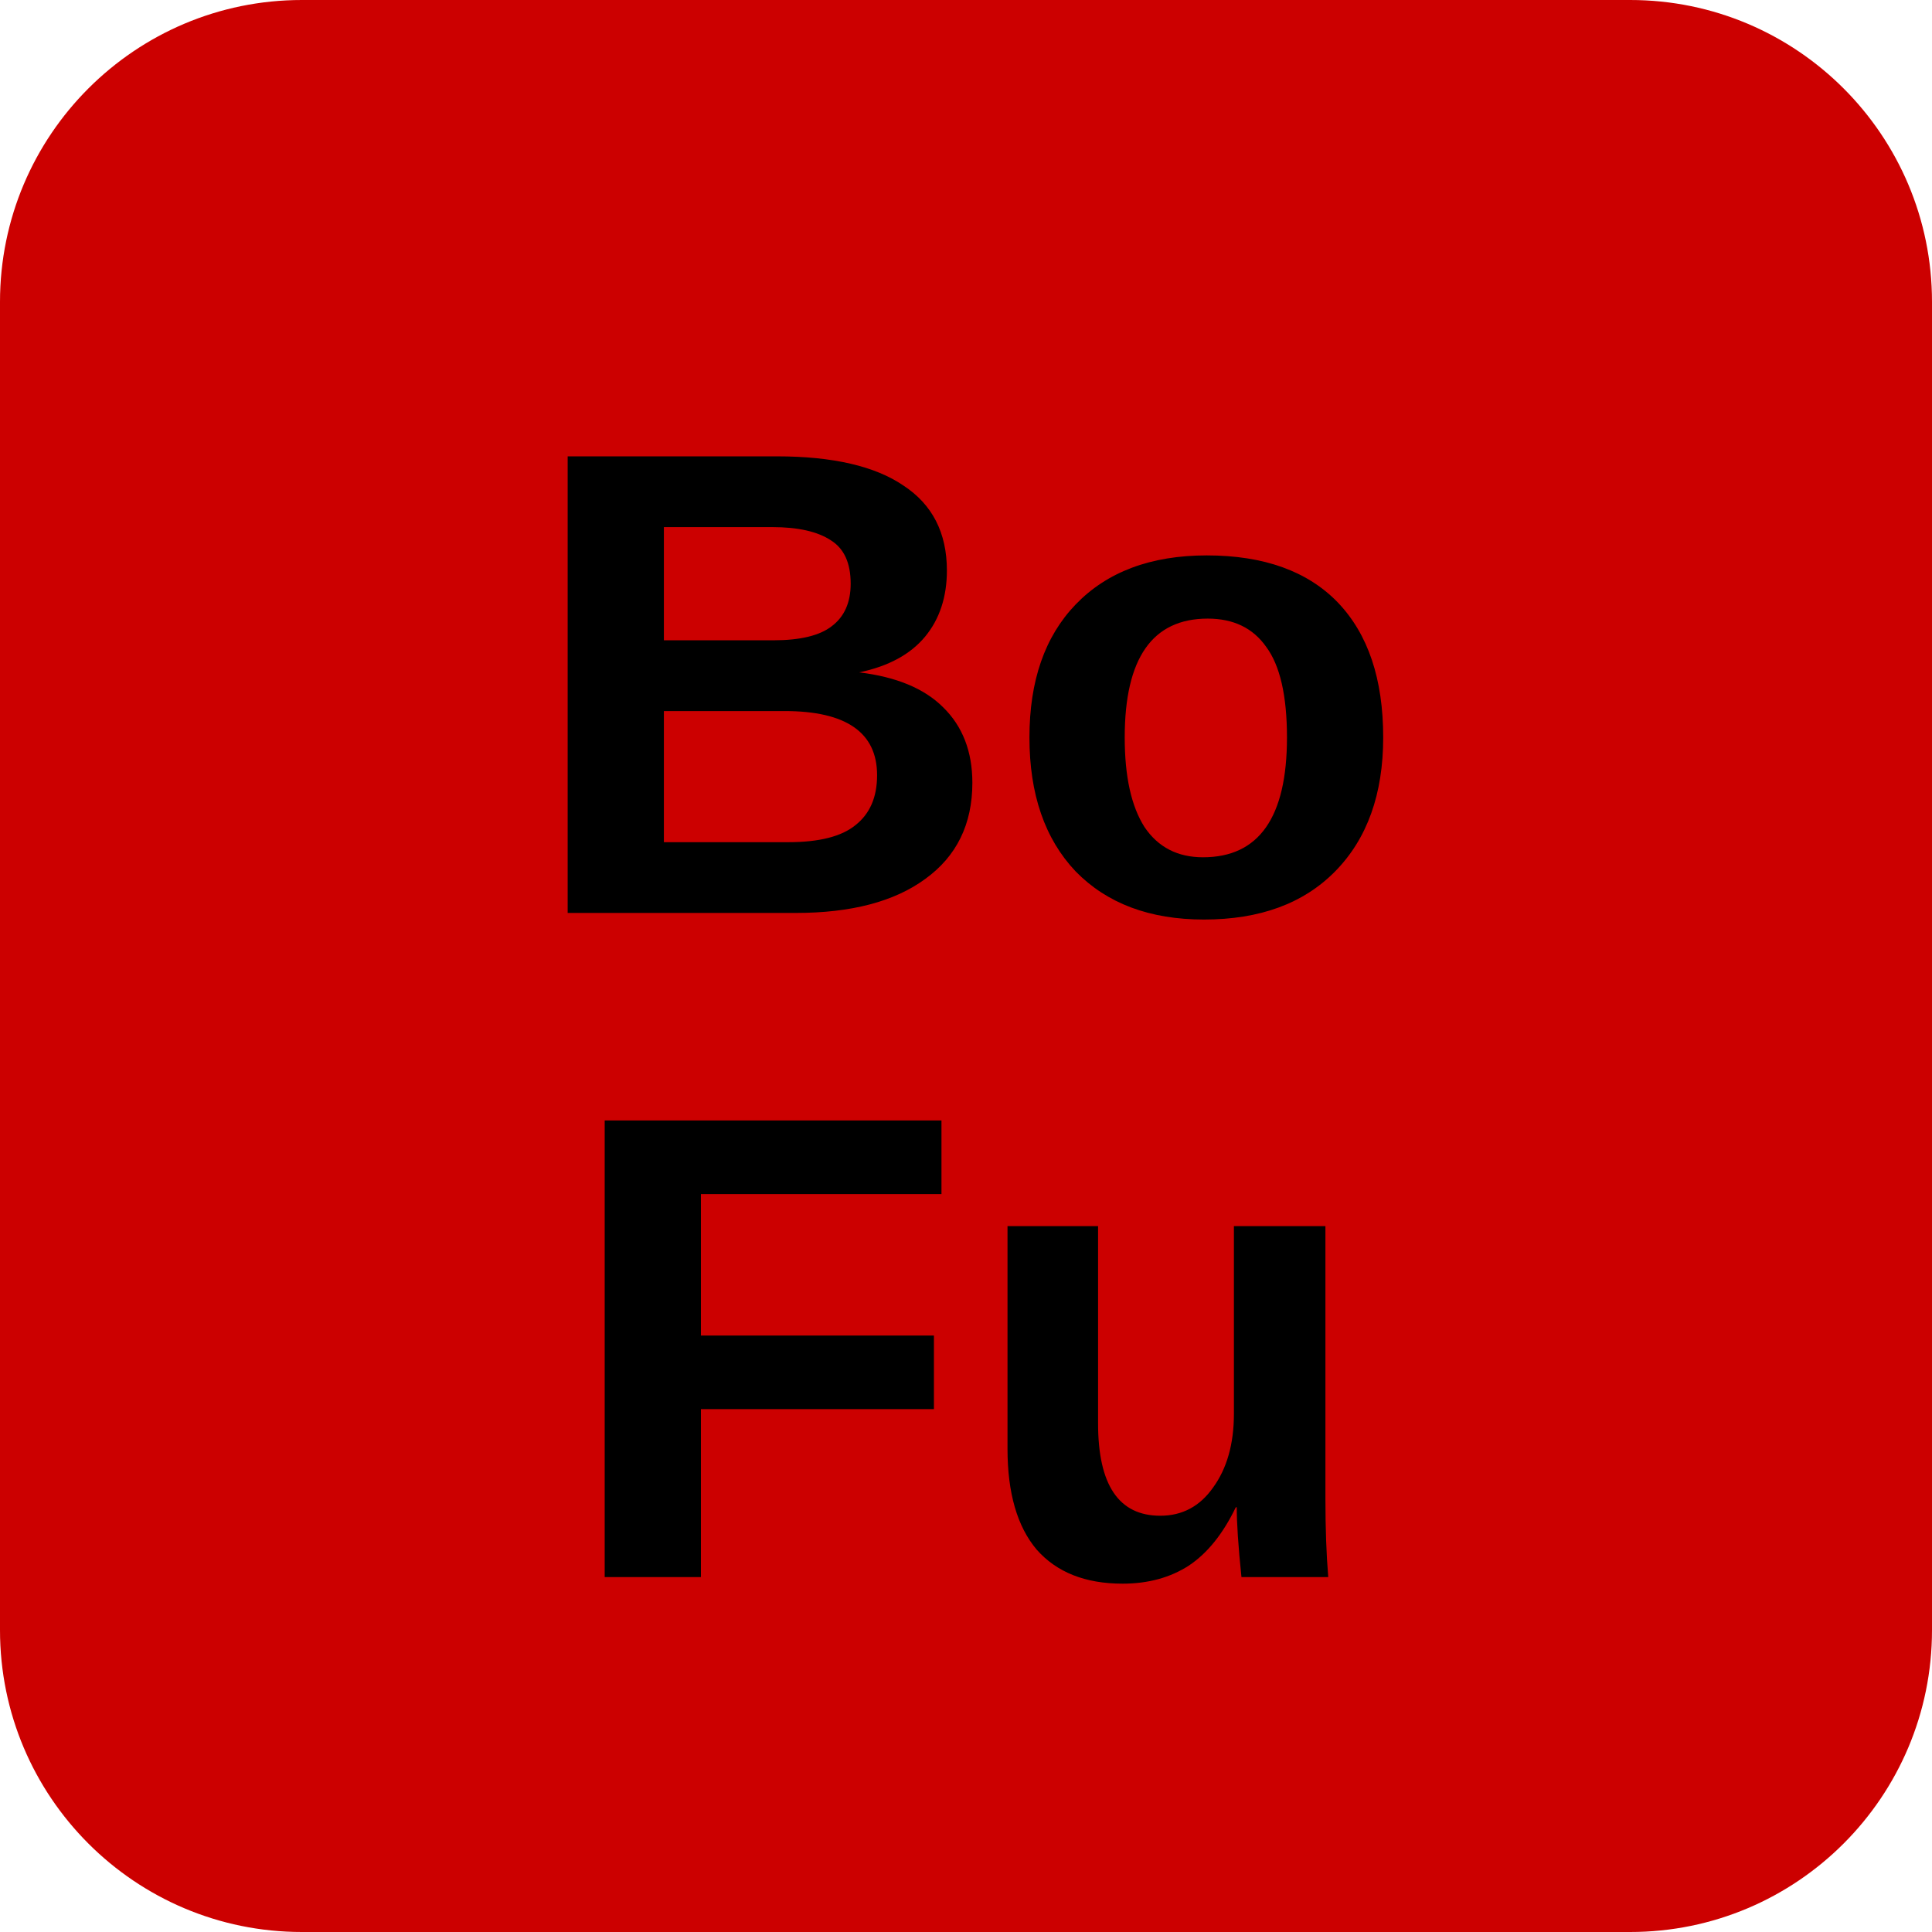
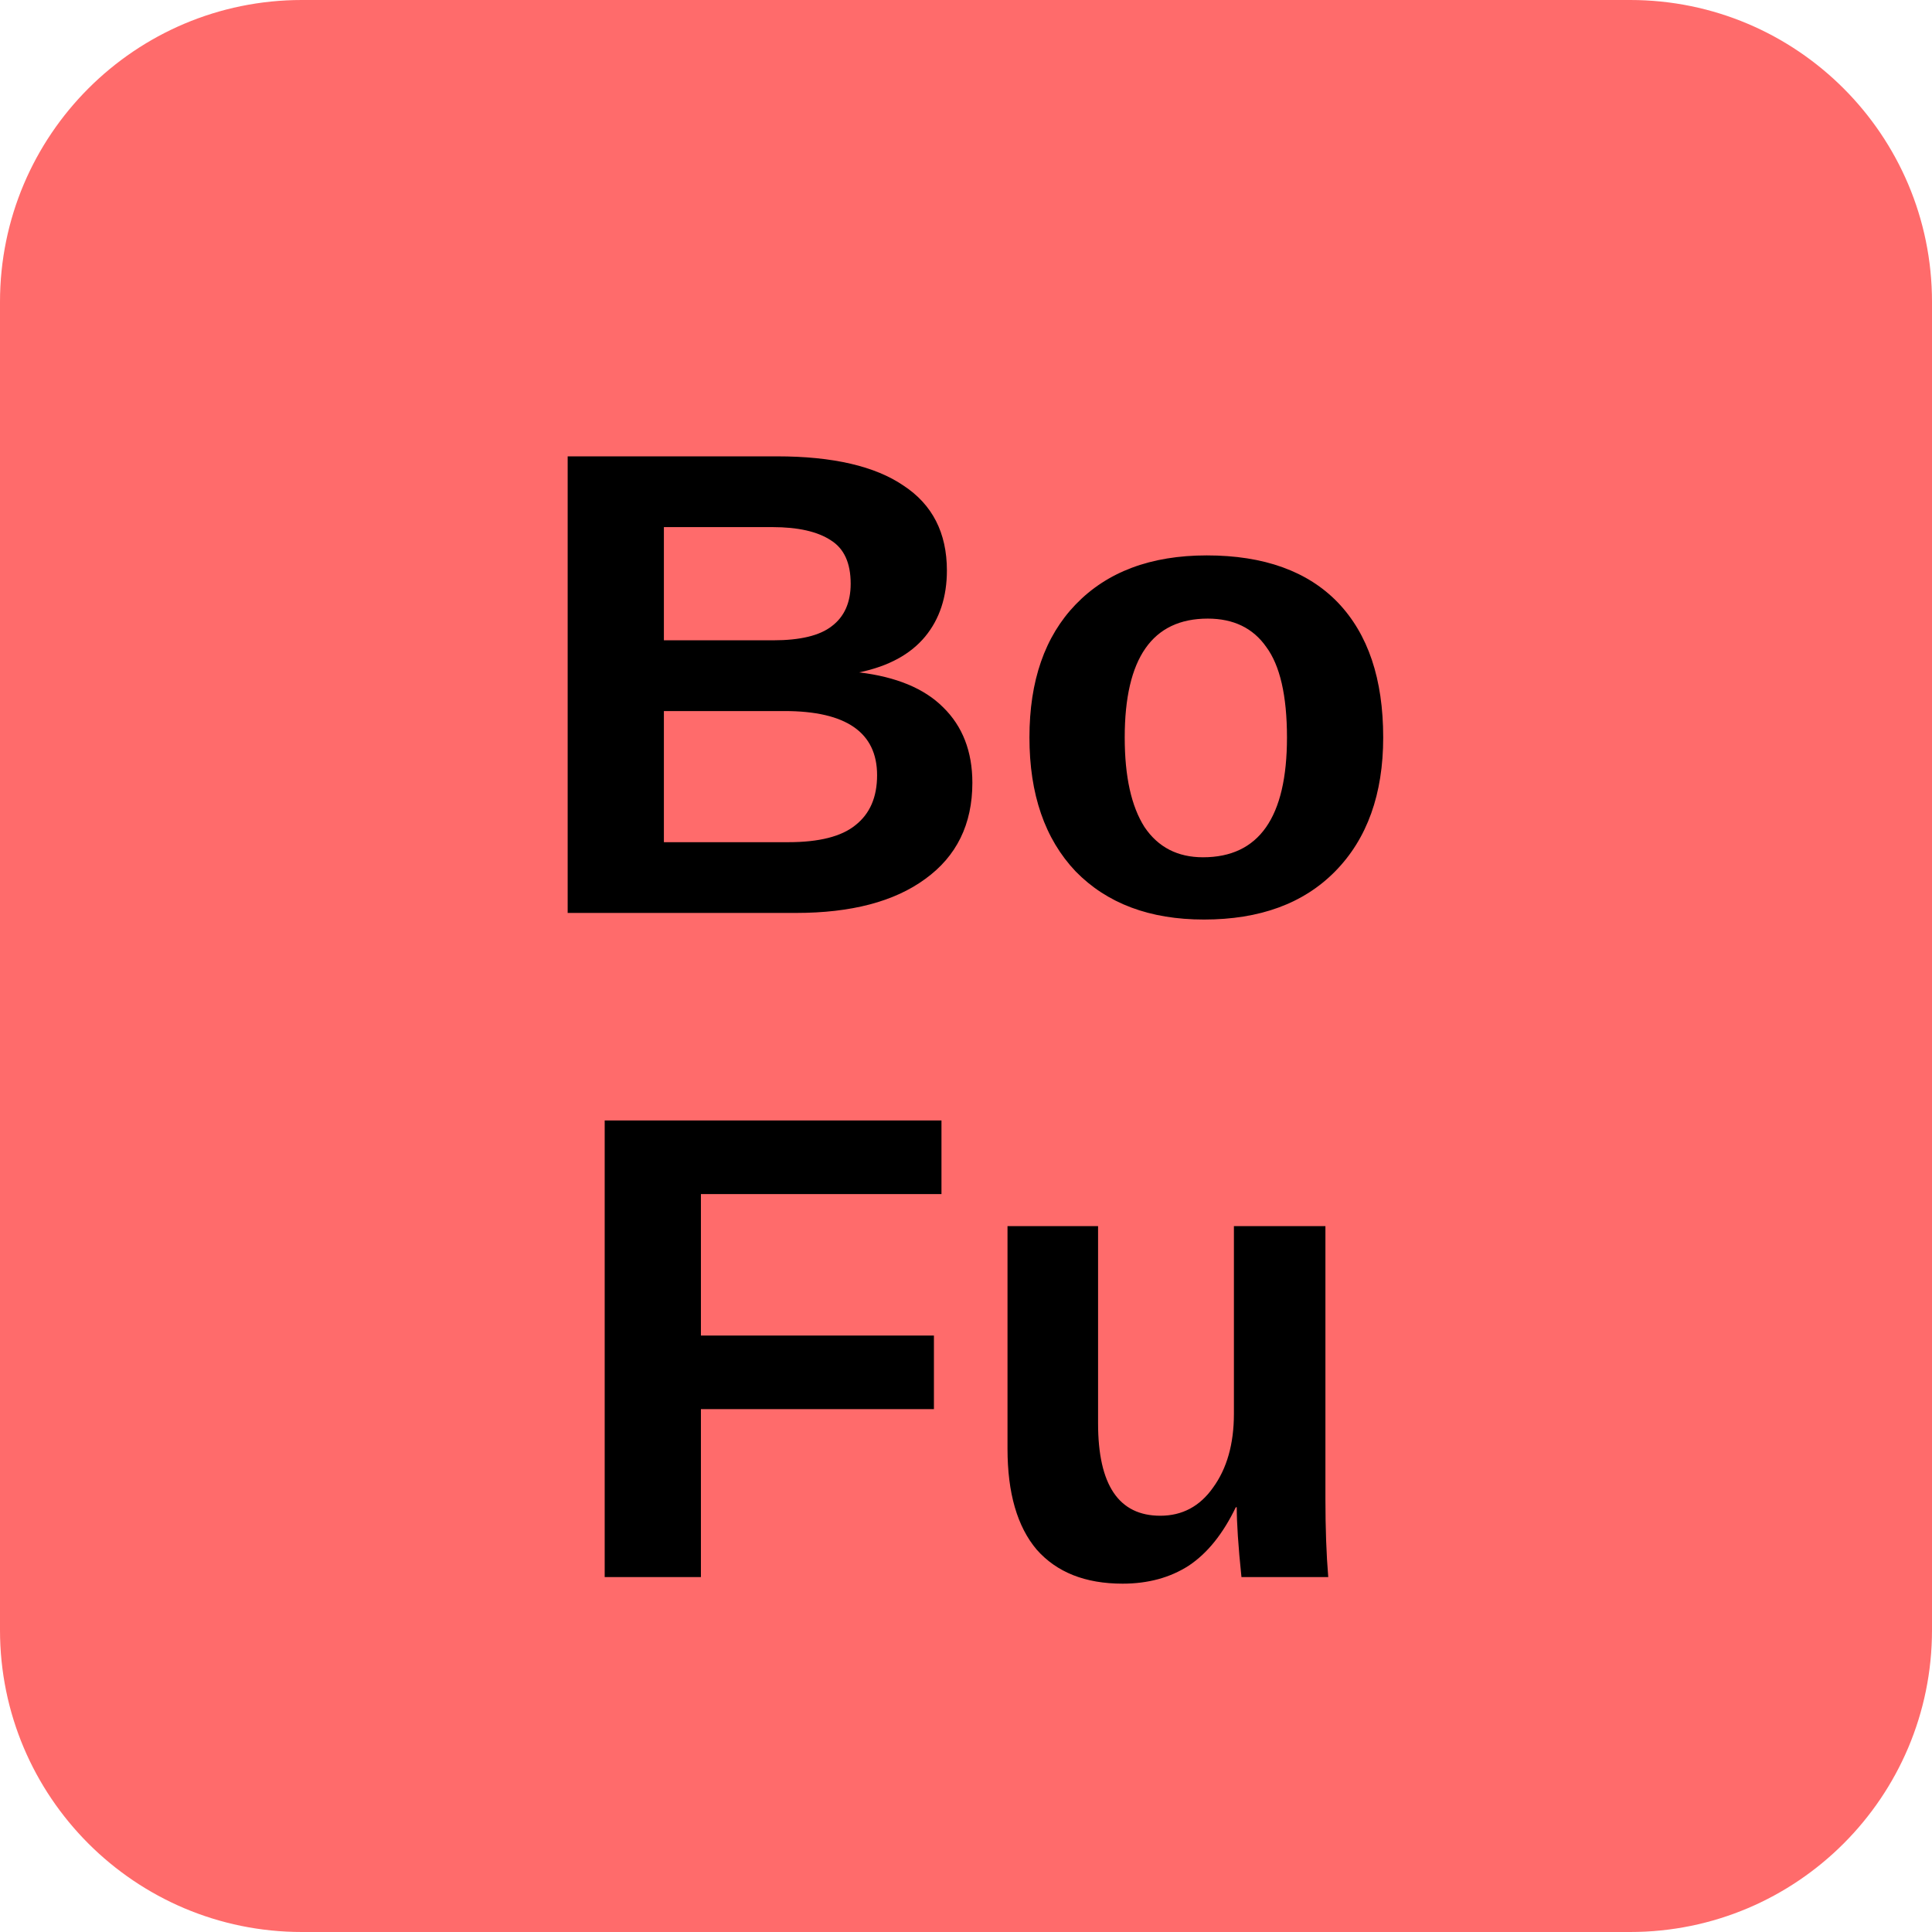
<svg xmlns="http://www.w3.org/2000/svg" viewBox="0 0 32 32">
-   <rect width="32" height="32" rx="5" fill="#cc0000" />
+   <rect width="32" height="32" rx="5" fill="#ff6b6b" />
  <text x="16" y="12" font-family="Arial Black, Arial, sans-serif" font-size="11" font-weight="900" fill="#000000" text-anchor="middle" dominant-baseline="middle">Bo</text>
  <text x="16" y="23" font-family="Arial Black, Arial, sans-serif" font-size="11" font-weight="900" fill="#000000" text-anchor="middle" dominant-baseline="middle">Fu</text>
</svg>
